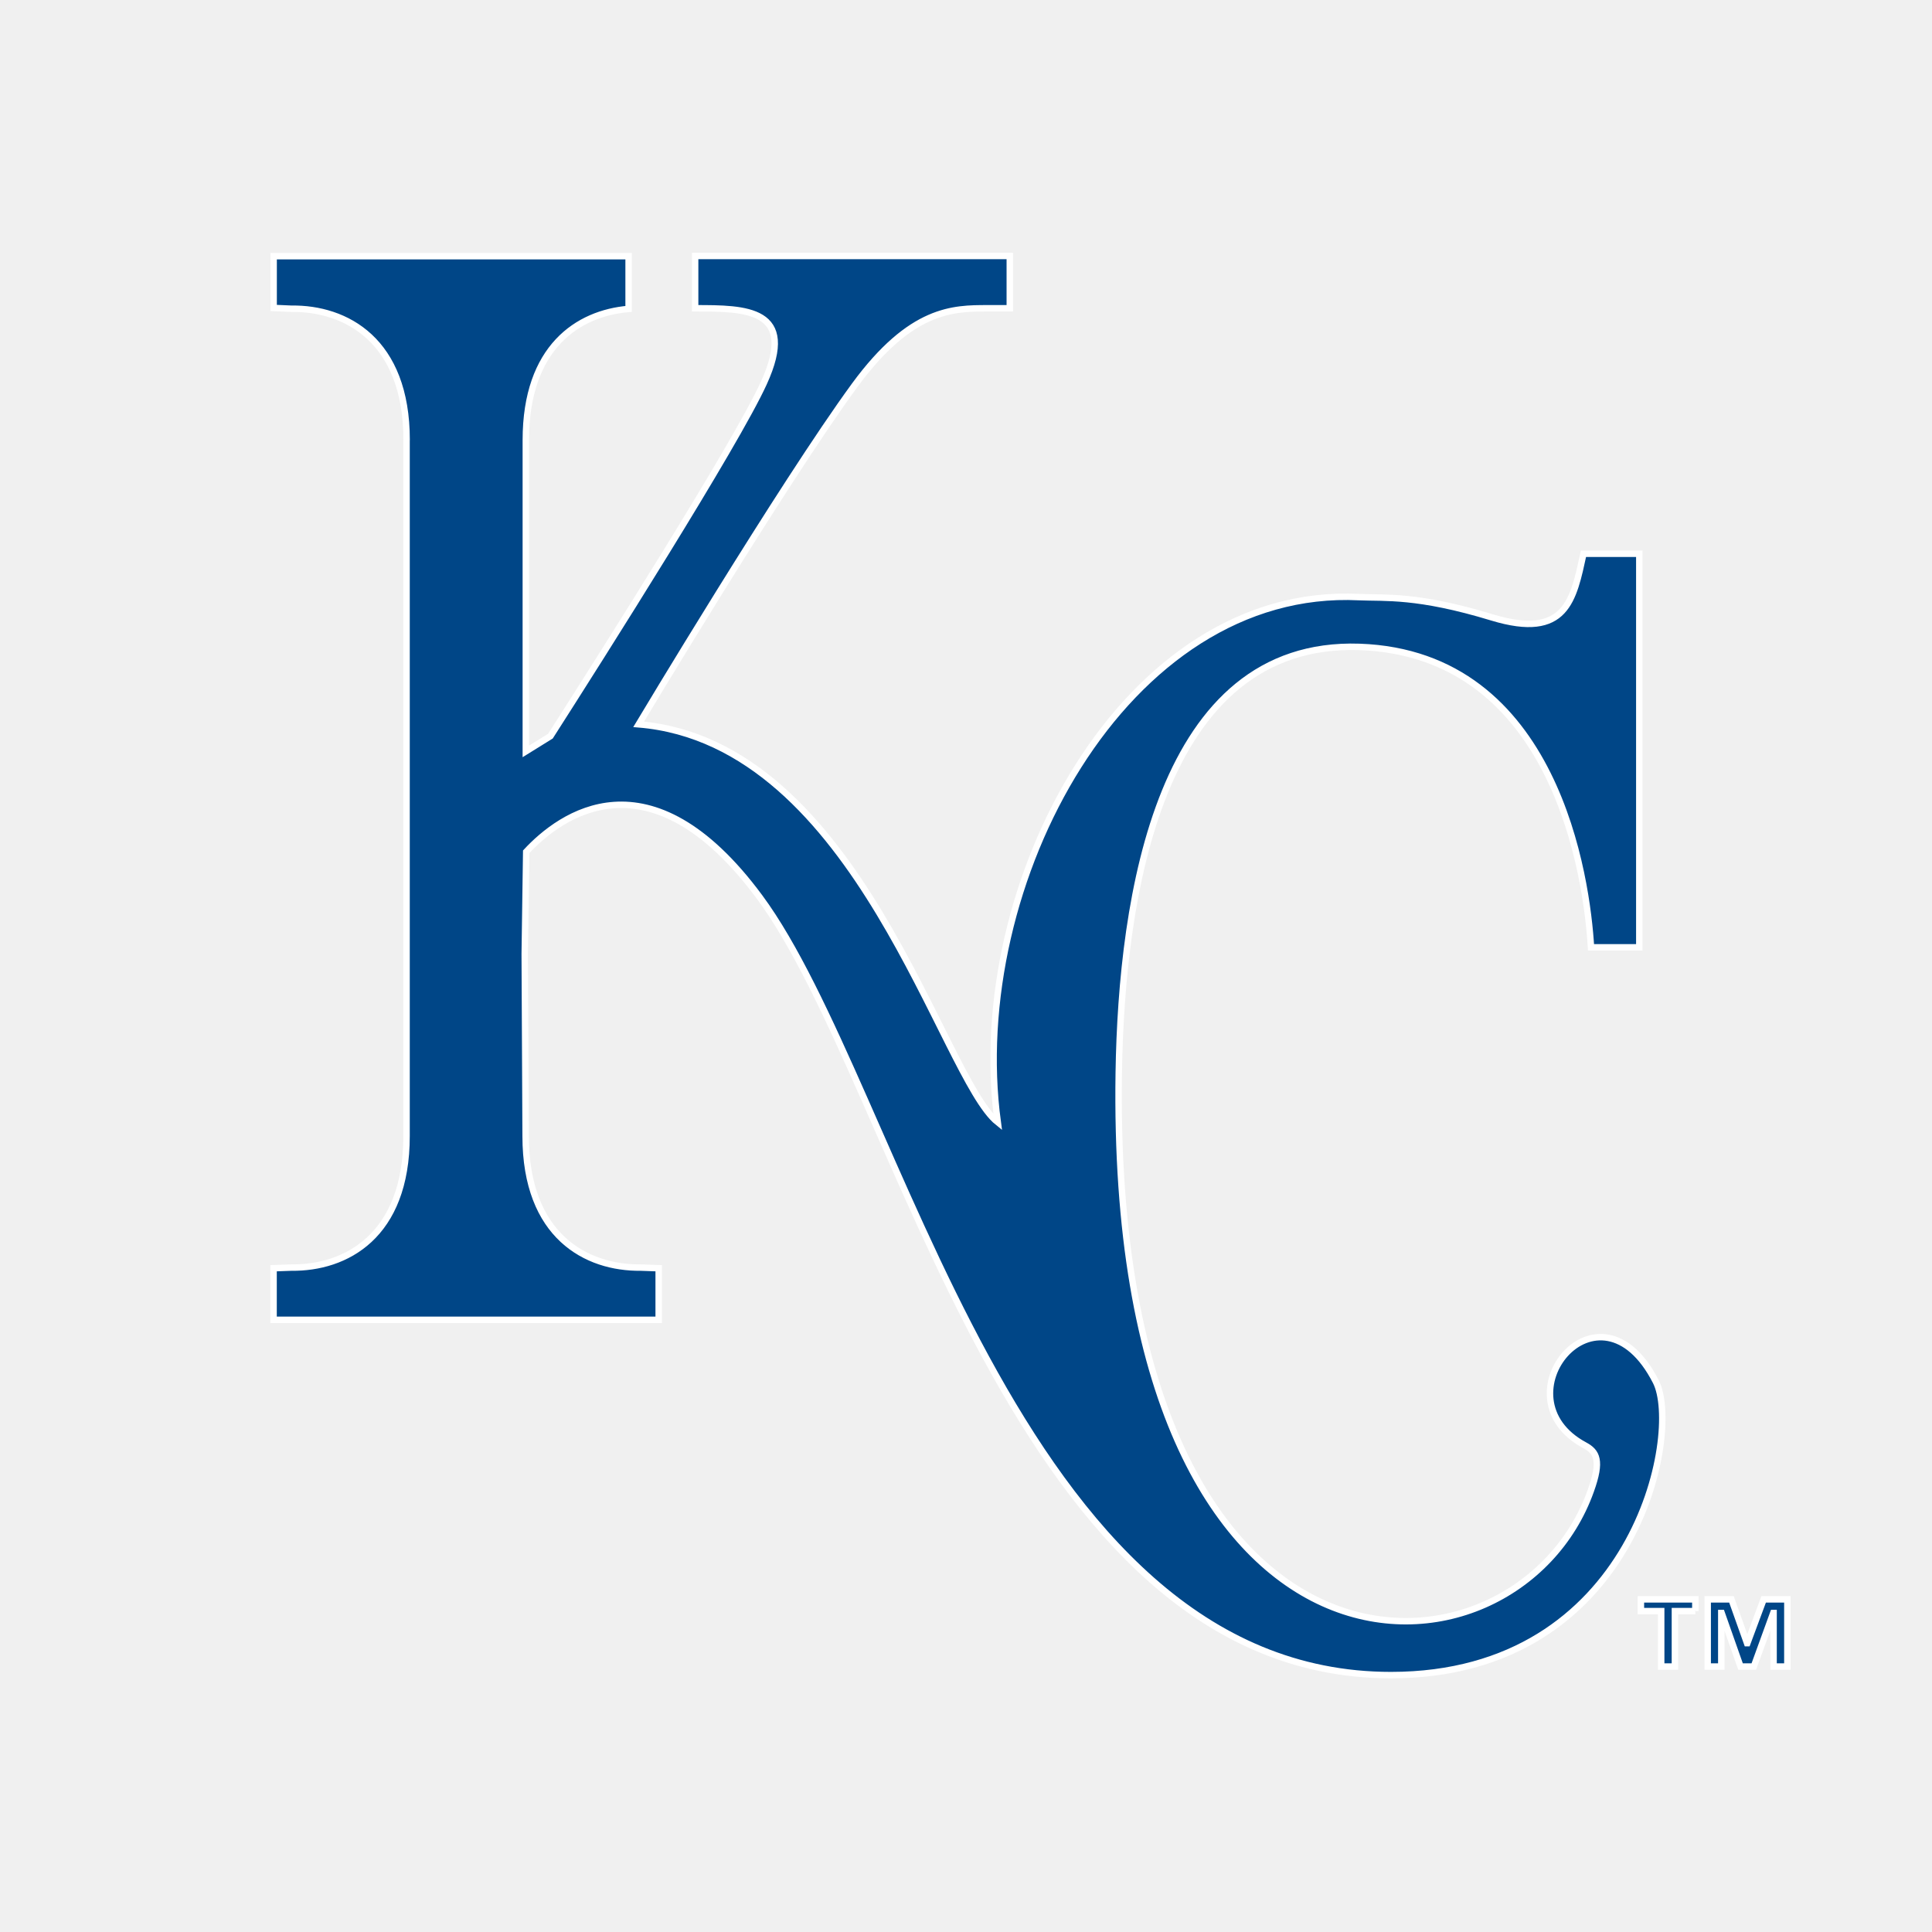
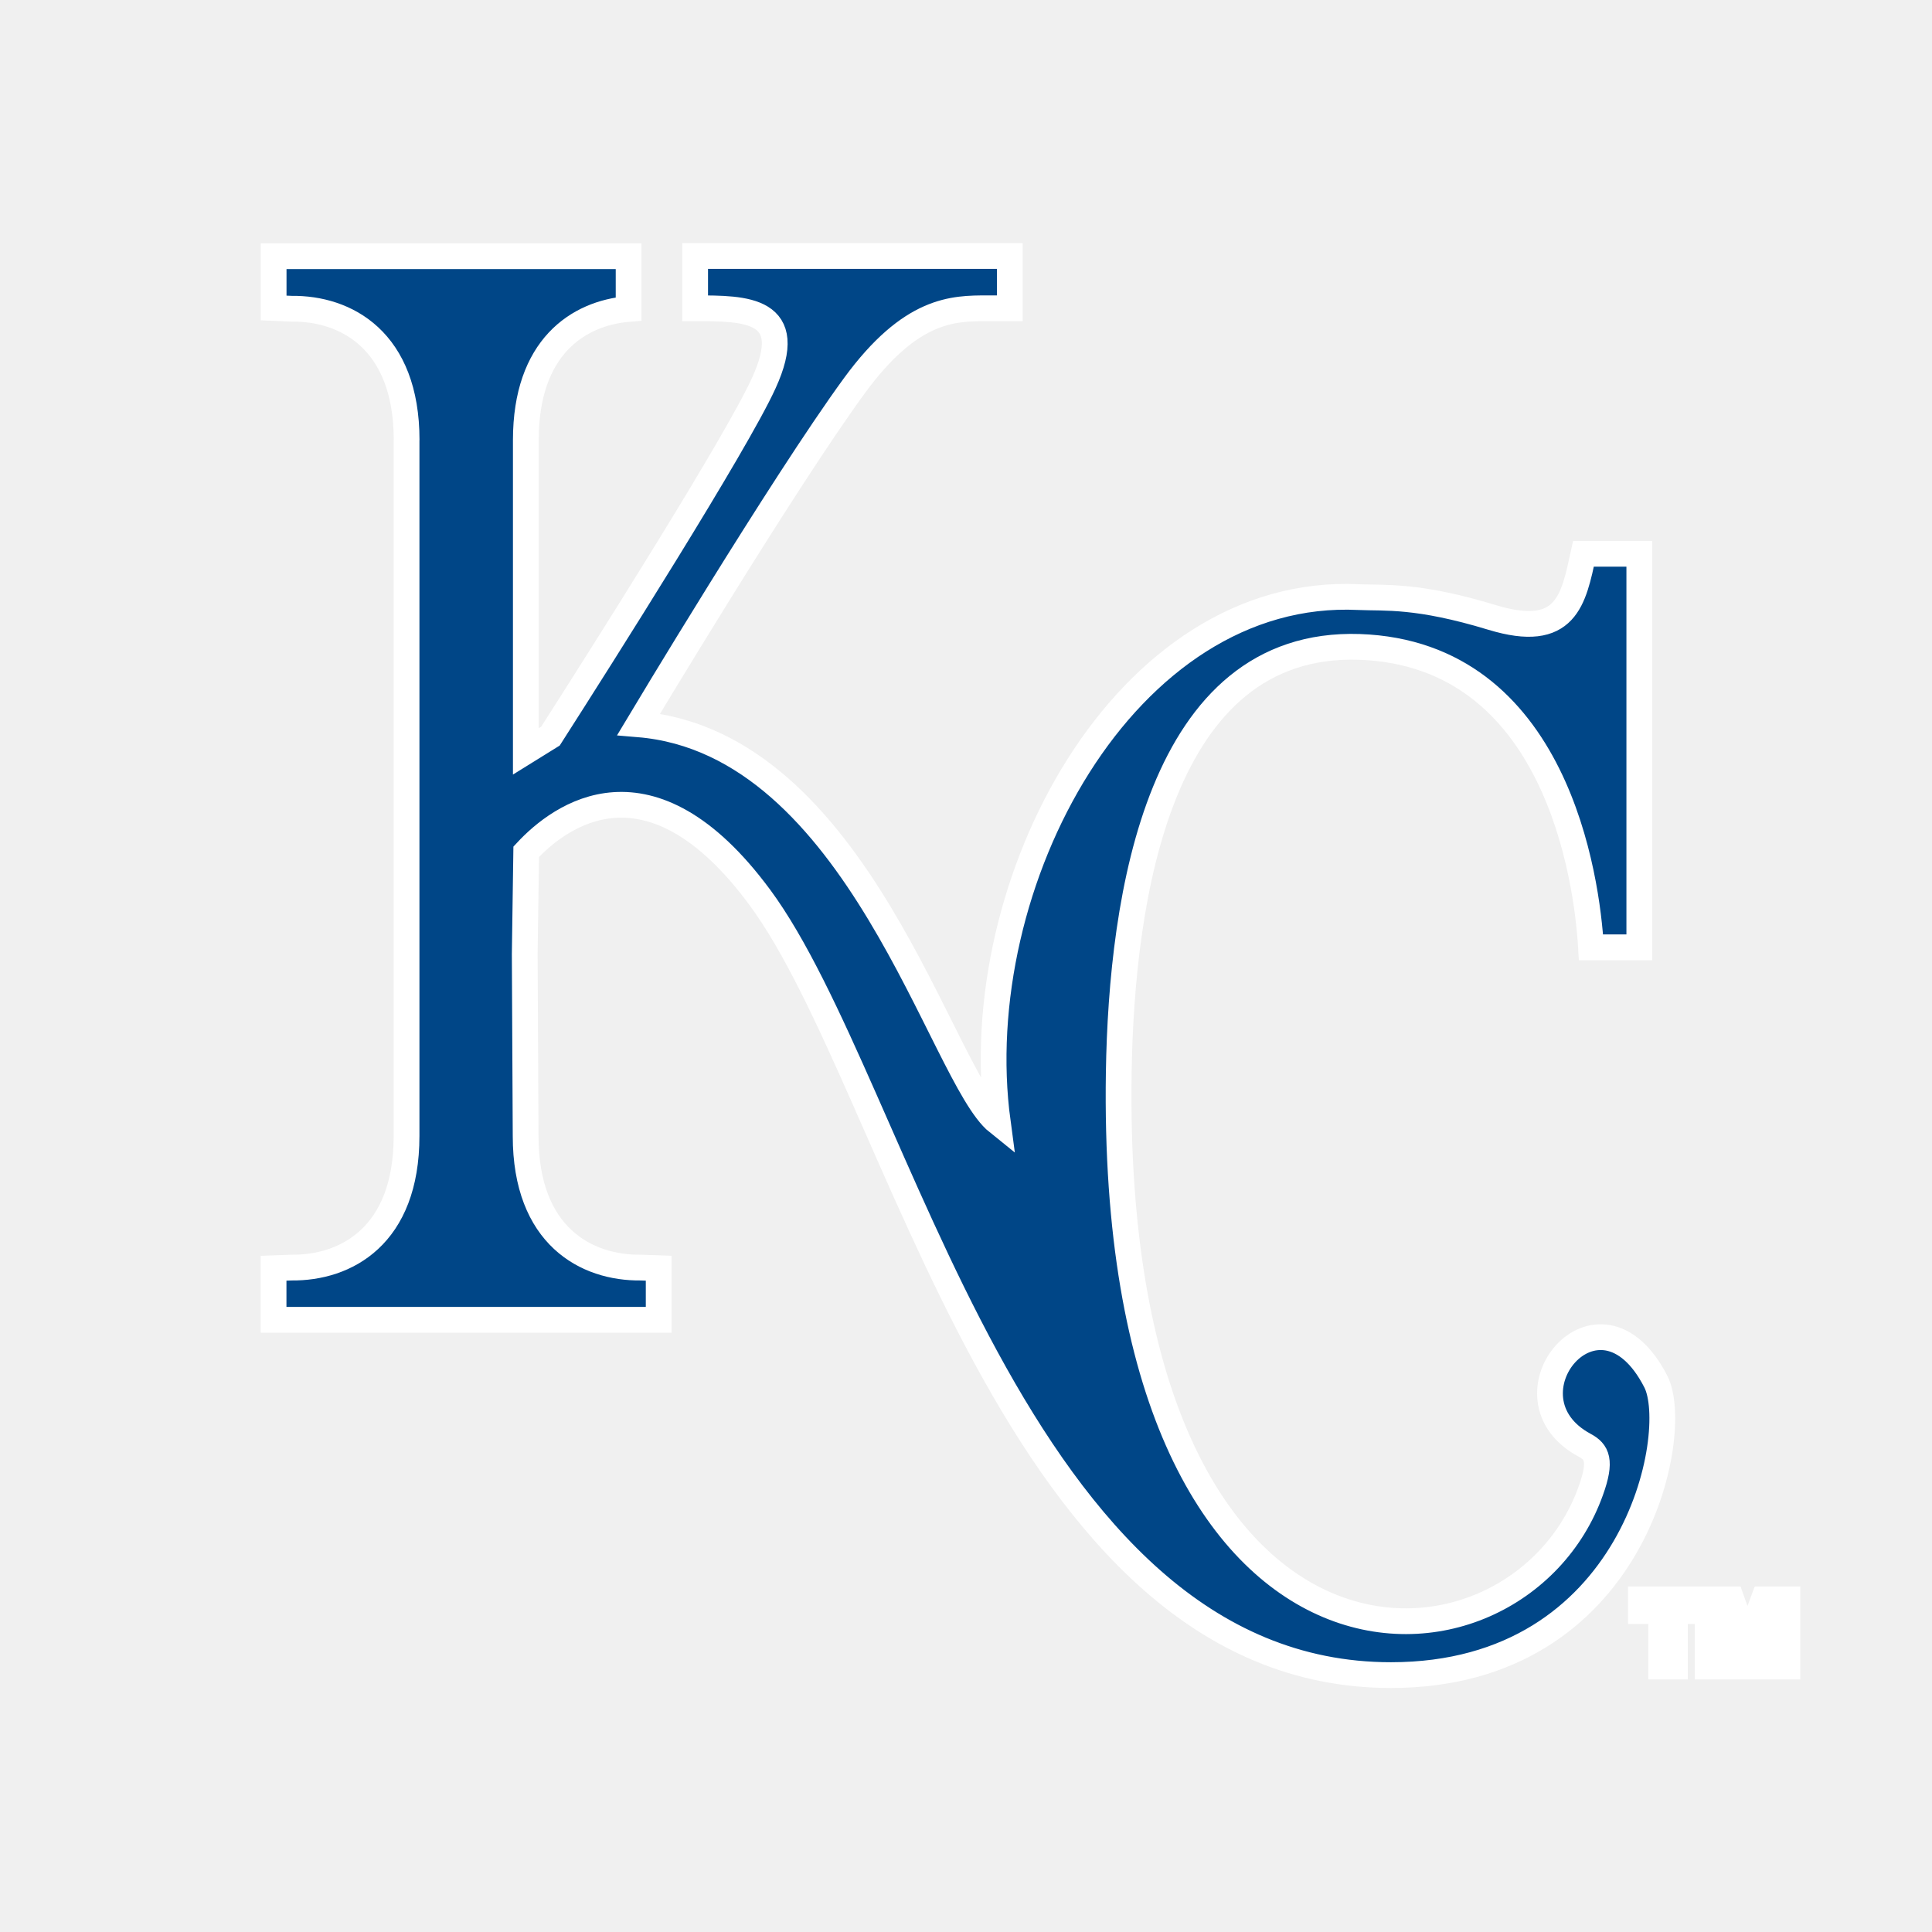
<svg xmlns="http://www.w3.org/2000/svg" viewBox="0 0 300 300">
-   <path fill="#004687" stroke="#fff" d="M63.14 68.34c0-15.52-9.44-20.51-17.89-20.4l-2.76-.12v-8.04h55.12v8.19c-7.89.66-15.96 5.98-15.96 20.36v48.35l3.82-2.37c7.94-12.41 28.79-45.3 33.12-54.8 5.34-11.64-2.82-11.64-10.65-11.64v-8.12h48.86v8.12h-3.44c-5.32 0-11.89 0-20.67 11.99-11.23 15.37-33.52 52.61-33.52 52.61 34.14 2.84 46.99 54.76 55.76 61.8-5.01-37.09 19.75-83.34 56.08-81.55 4.07.18 9.07-.38 20.66 3.15 11.6 3.53 12.66-2.8 14.21-9.88h8.67v61.11h-7.5c-.62-10.58-5.35-45.58-35.95-46.65-31.1-1.04-36.95 38.85-37.38 66.08-1.56 100.62 61.71 97.45 73.3 64.95 1.69-4.69.95-6.04-.95-7.06-13.79-7.4 2.2-27.19 11.05-9.88 4.06 7.94-3.21 45.57-41.13 45.57-58.87 0-76.1-91.14-98.03-120.8-17.08-23.1-31.01-12.7-36.25-7.05l-.23 15.87.14 28.27c0 15.54 9.43 20.53 17.9 20.43l2.76.1v8.01h-59.8v-8.01l2.76-.1c8.46.1 17.89-4.89 17.89-20.43V68.34m200.12 181.83h-3.17v8.61h-2.13v-8.61h-3.15v-1.82h8.45v1.83Zm14.28 8.61h-2.13v-8.31h-.05l-3.02 8.31h-2.06l-2.93-8.31h-.06v8.31h-2.11v-10.43h3.69l2.42 6.8h.05l2.53-6.8h3.68v10.43Z" />
+   <path fill="#004687" stroke="#fff" stroke-width="4" d="M63.14 68.34c0-15.52-9.44-20.51-17.89-20.4l-2.76-.12v-8.04h55.12v8.19c-7.89.66-15.96 5.98-15.96 20.36v48.35l3.82-2.37c7.94-12.41 28.79-45.3 33.12-54.8 5.34-11.64-2.82-11.64-10.65-11.64v-8.12h48.86v8.12h-3.44c-5.32 0-11.89 0-20.67 11.99-11.23 15.37-33.52 52.61-33.52 52.61 34.14 2.84 46.99 54.76 55.76 61.8-5.01-37.09 19.75-83.34 56.08-81.55 4.07.18 9.07-.38 20.66 3.15 11.6 3.53 12.66-2.8 14.21-9.88h8.67v61.11h-7.5c-.62-10.58-5.35-45.58-35.95-46.65-31.1-1.04-36.95 38.85-37.38 66.08-1.56 100.62 61.71 97.45 73.3 64.95 1.69-4.69.95-6.04-.95-7.06-13.79-7.4 2.2-27.19 11.05-9.88 4.06 7.94-3.21 45.57-41.13 45.57-58.87 0-76.1-91.14-98.03-120.8-17.08-23.1-31.01-12.7-36.25-7.05l-.23 15.87.14 28.27c0 15.54 9.43 20.53 17.9 20.43l2.76.1v8.01h-59.8v-8.01l2.76-.1c8.46.1 17.89-4.89 17.89-20.43V68.34m200.12 181.83h-3.17v8.61h-2.13v-8.61h-3.15v-1.82h8.45v1.83Zm14.28 8.61h-2.13v-8.31h-.05l-3.02 8.31h-2.06l-2.93-8.31h-.06v8.31h-2.11v-10.43h3.69l2.42 6.8h.05l2.53-6.8h3.68v10.43Z" />
</svg>
